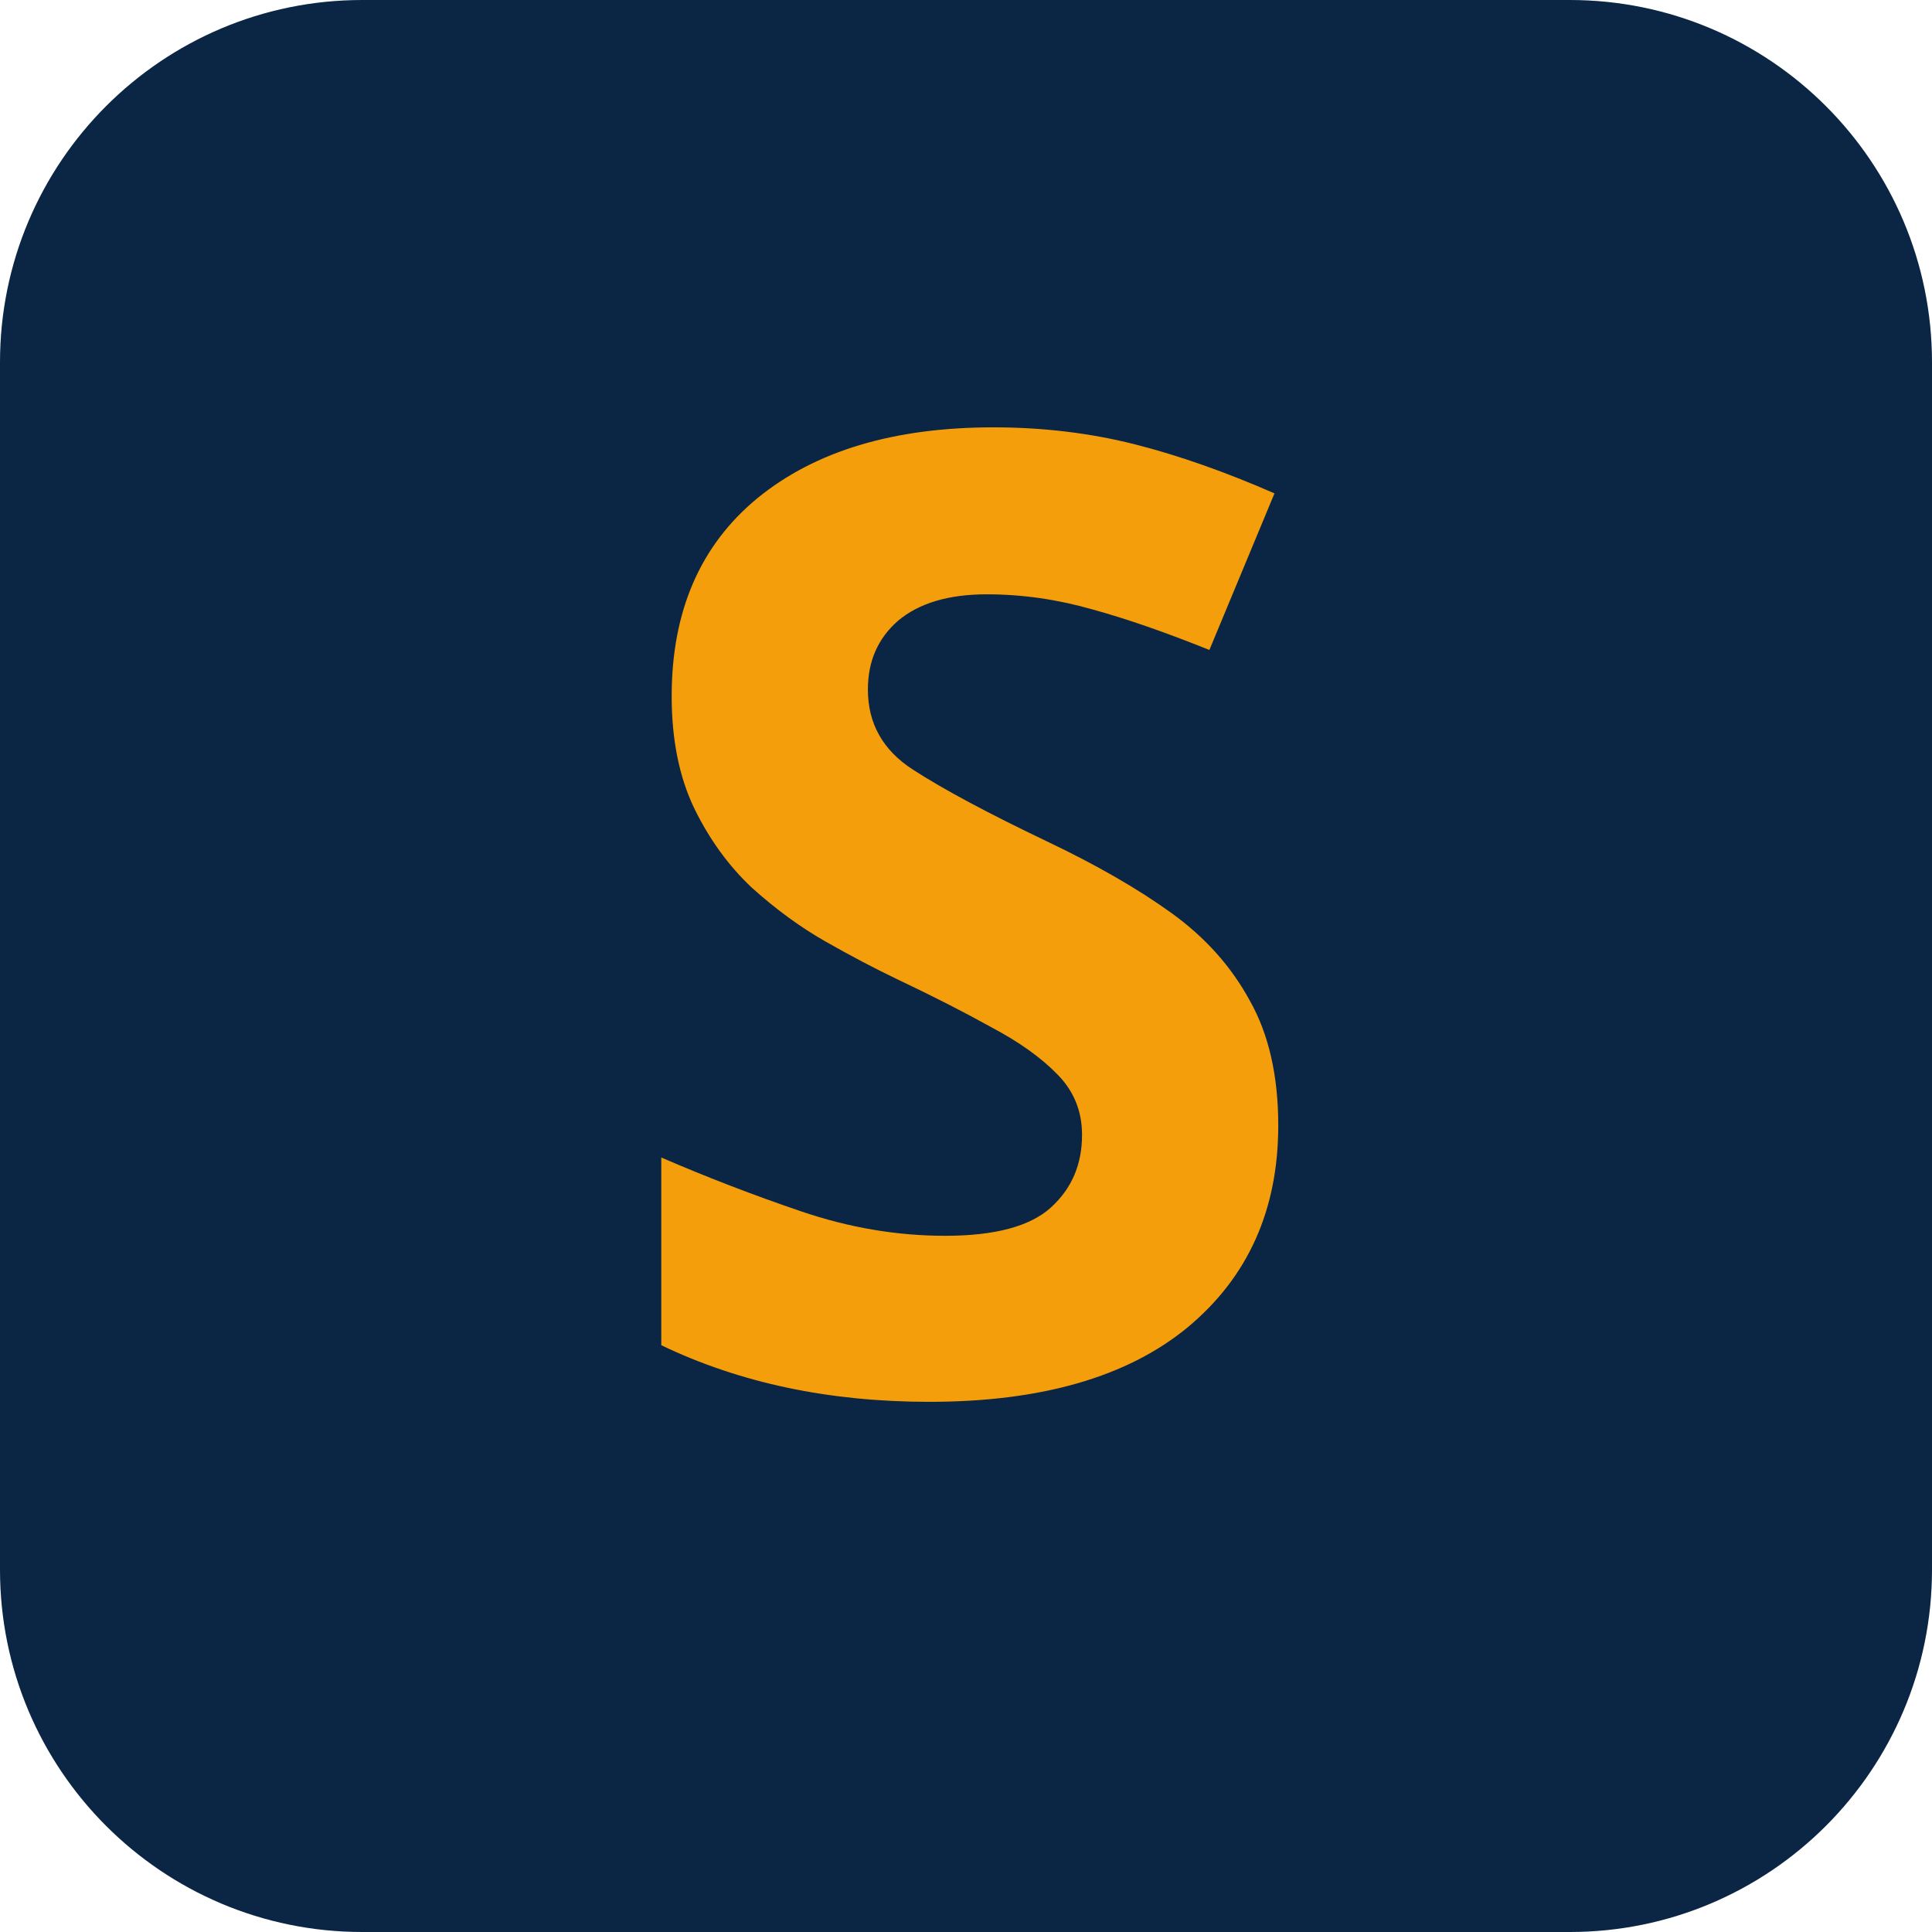
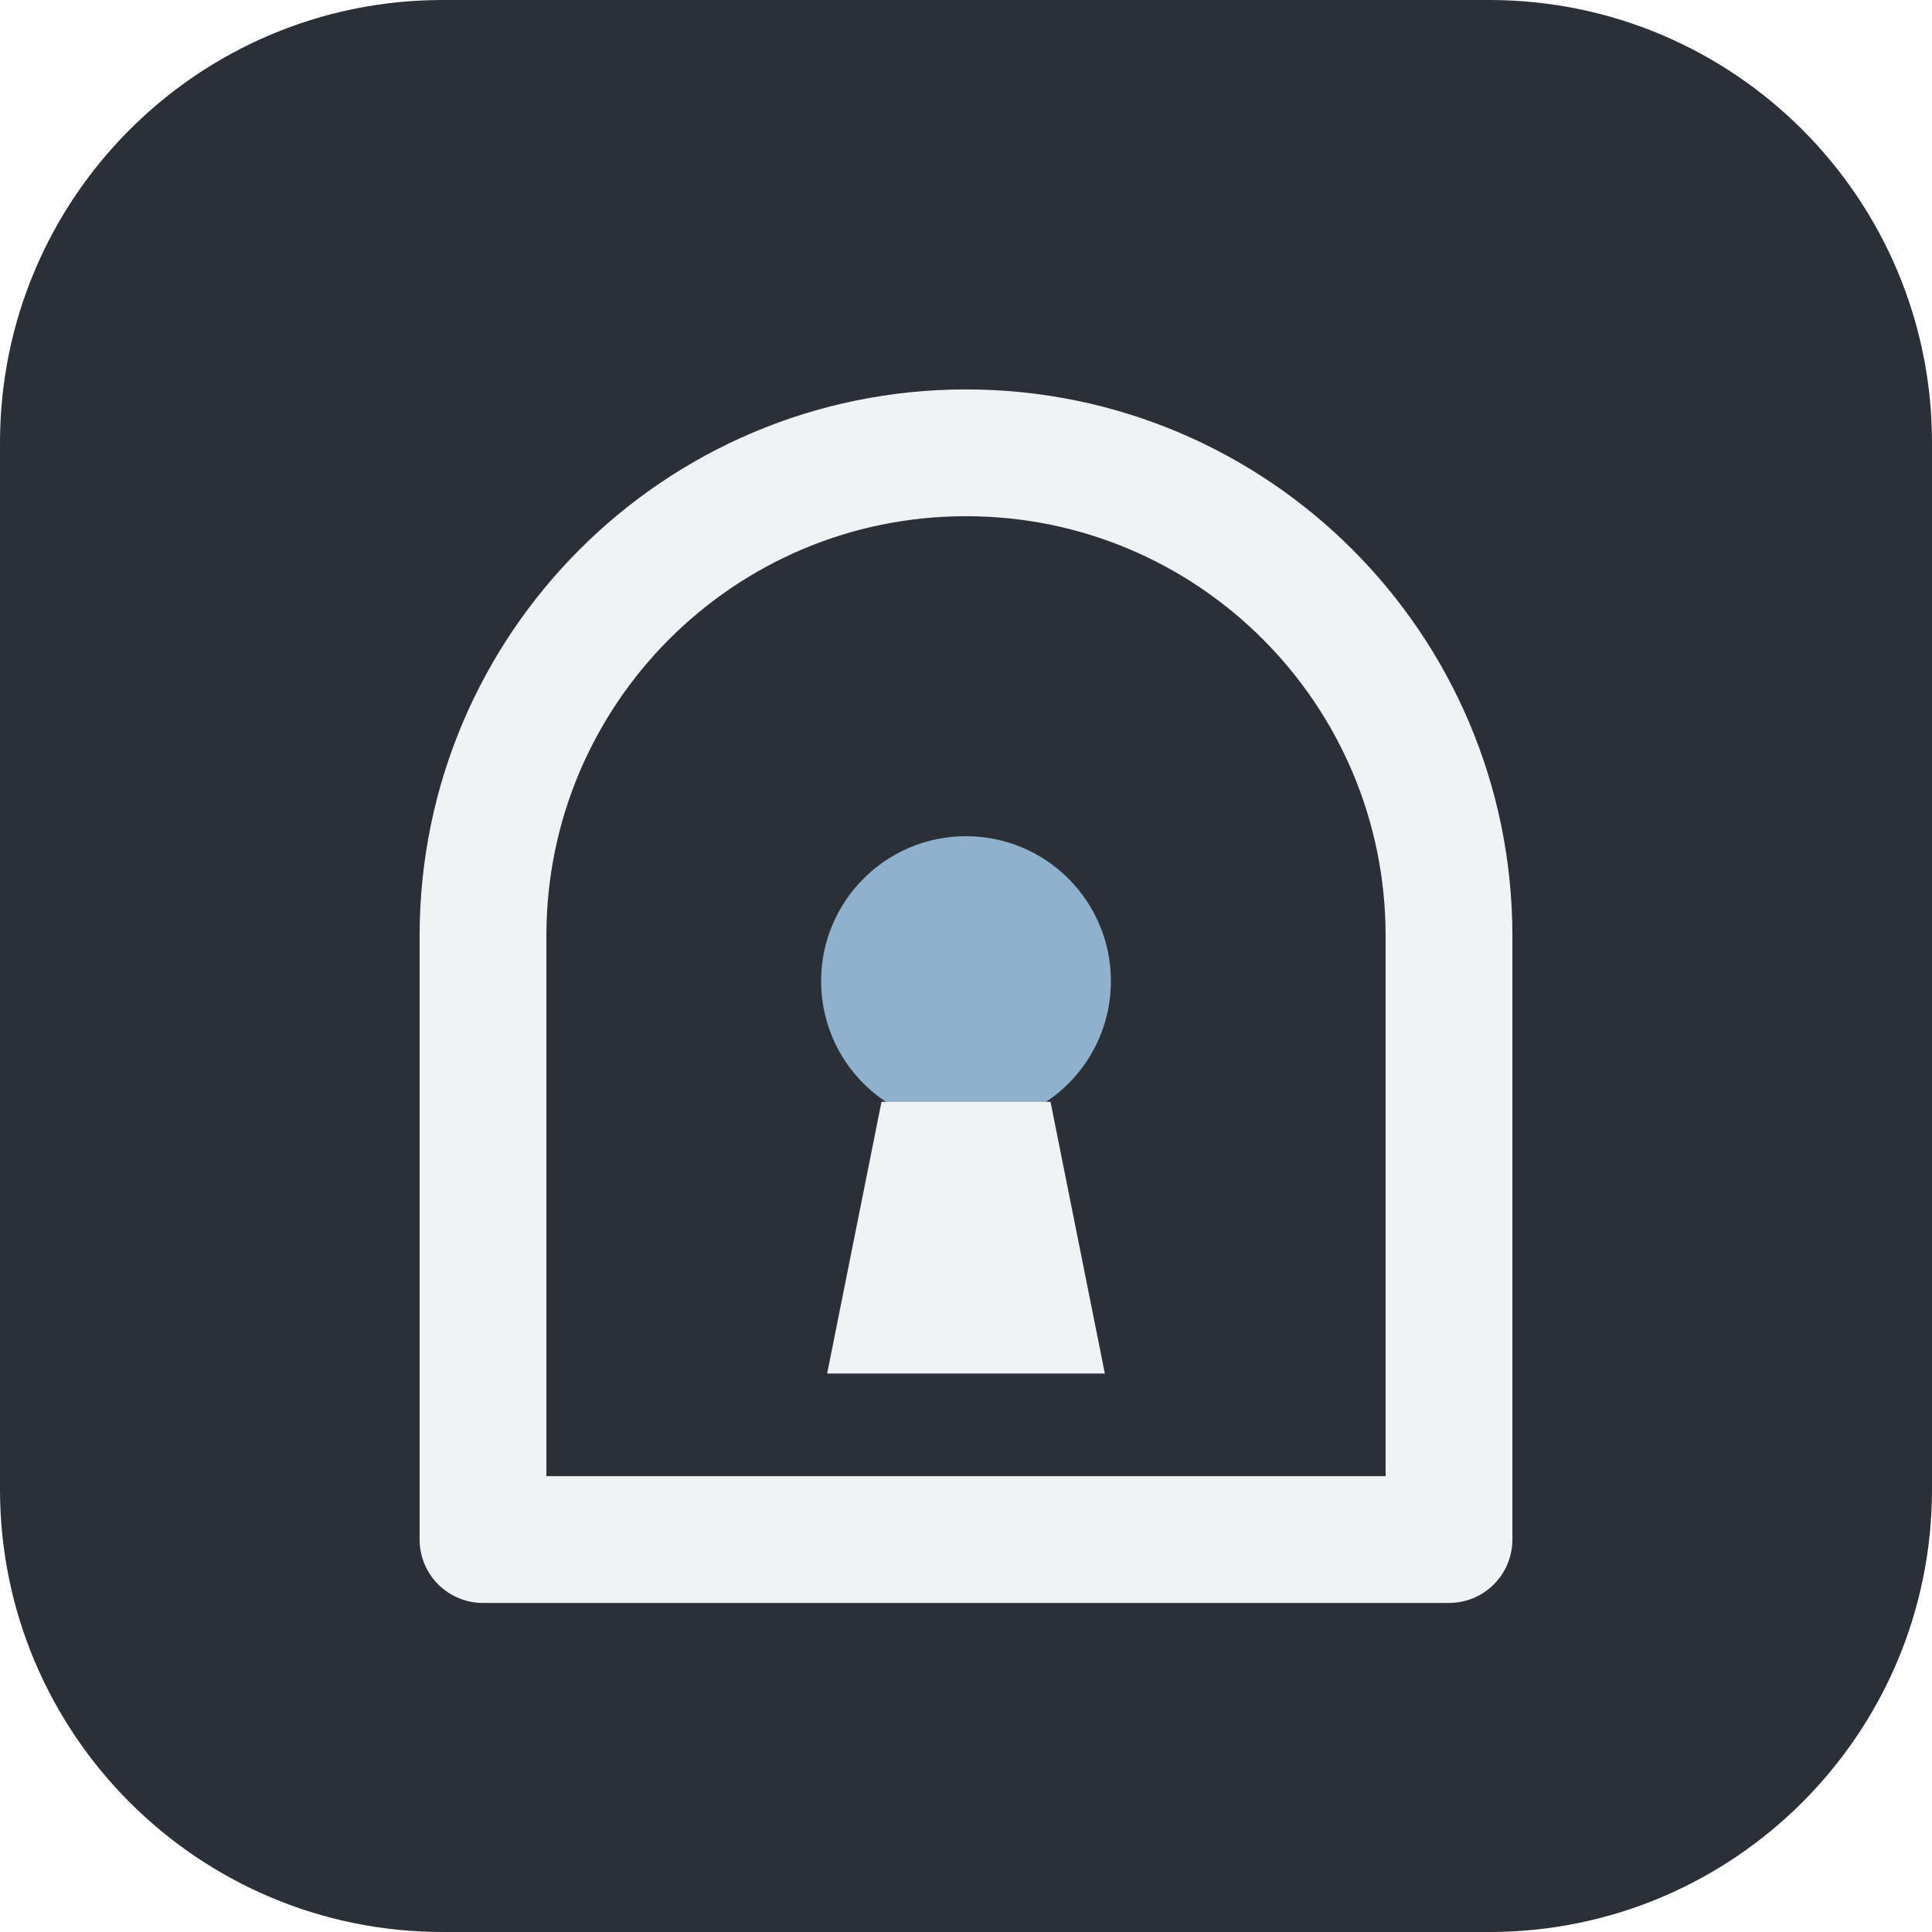
- <svg xmlns="http://www.w3.org/2000/svg" viewBox="0 0 32 32" width="32" height="32">
-   <rect width="32" height="32" rx="6" fill="#0B2545" />
-   <text x="16" y="23" text-anchor="middle" font-family="system-ui, sans-serif" font-weight="800" font-size="22" fill="#F59E0B">S</text>
+ <svg xmlns="http://www.w3.org/2000/svg" viewBox="0 0 48 48" width="32" height="32">
+   <rect width="48" height="48" rx="11" fill="#2A2F38" />
+   <g transform="translate(6 6) scale(.75)">
+     <path d="M8 43V23a16 16 0 0 1 32 0v20Z" fill="none" stroke="#F0F2F4" stroke-width="4.2" stroke-linejoin="round" />
+     <circle cx="24" cy="24.5" r="4.8" fill="#8FB1CE" />
+     <path d="M21.2 28.5h5.6l1.8 9h-9.2Z" fill="#F0F2F4" />
+   </g>
</svg>
